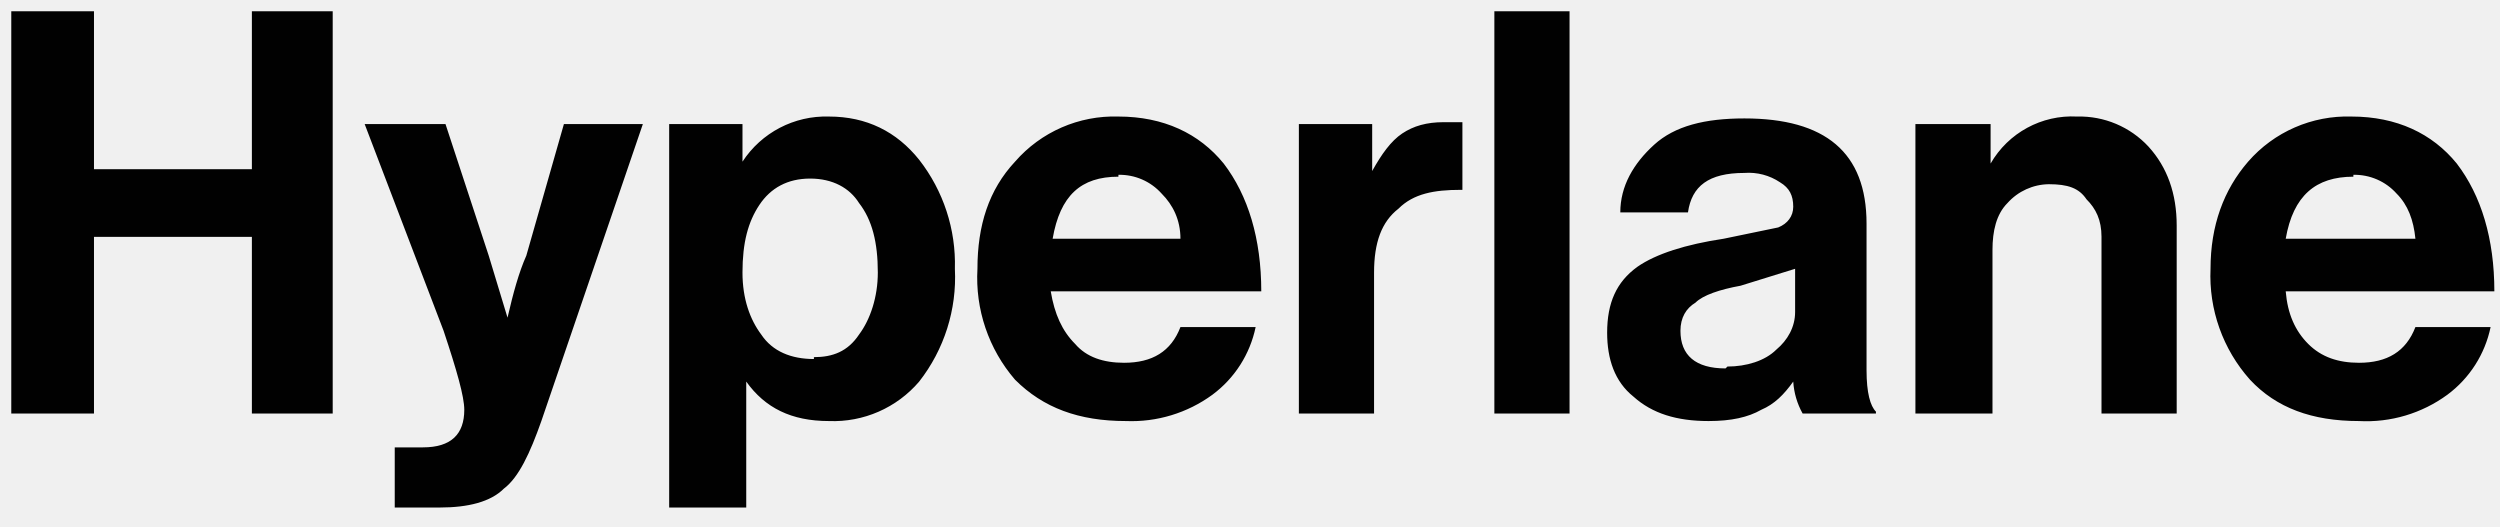
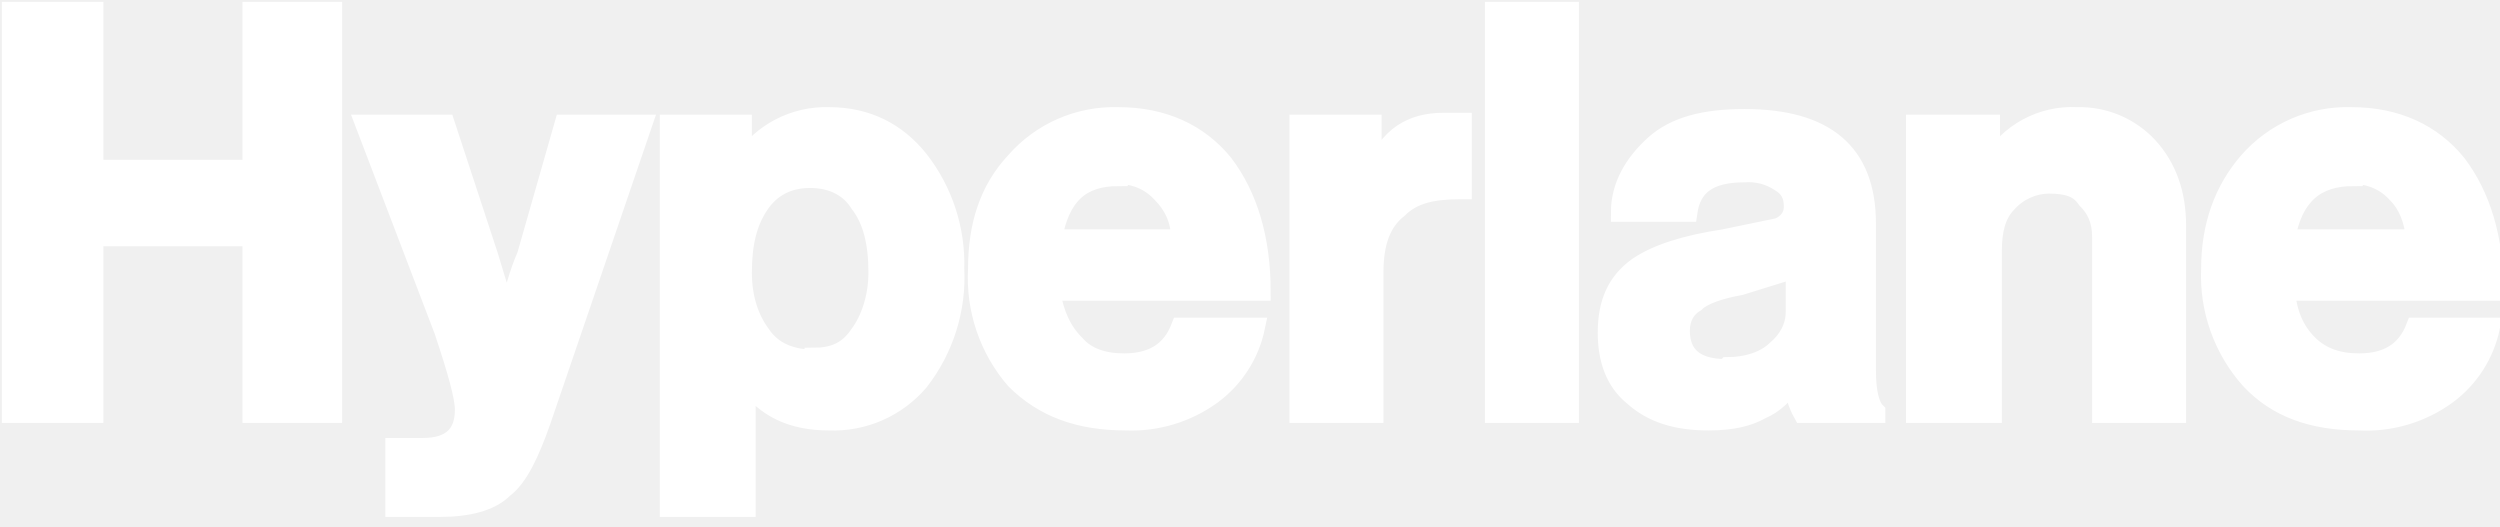
- <svg xmlns="http://www.w3.org/2000/svg" fill="none" viewBox="0 0 133 28">
-   <path d="M.6 22V.6H5V9h8.4V.6h4.3V22h-4.3v-9.4H5V22H.6ZM21 27v-3.2h1.5c1.5 0 2.2-.7 2.2-2 0-.7-.4-2.1-1.1-4.2l-4.2-11h4.3l2.3 7 1 3.3c.3-1.3.6-2.4 1-3.3l2-7h4.2l-5.4 15.8c-.6 1.7-1.2 3-2 3.6-.7.7-1.9 1-3.4 1H21Zm14.6 0V6.6h3.9v2a5.3 5.3 0 0 1 4.6-2.4c2 0 3.6.8 4.8 2.3a9 9 0 0 1 1.9 5.8 9 9 0 0 1-1.9 6 6 6 0 0 1-4.8 2.1c-2 0-3.4-.7-4.4-2.1V27h-4.1Zm7.7-8c1 0 1.8-.3 2.4-1.2.6-.8 1-2 1-3.3 0-1.6-.3-2.8-1-3.7-.5-.8-1.4-1.3-2.6-1.3-1.2 0-2.1.5-2.7 1.4-.6.9-.9 2-.9 3.6 0 1.4.4 2.5 1 3.3.6.9 1.6 1.3 2.8 1.3Zm16.6 3.4c-2.5 0-4.4-.7-5.9-2.2a8.3 8.3 0 0 1-2-5.9c0-2.3.6-4.2 2-5.7a7 7 0 0 1 5.5-2.4c2.4 0 4.3.9 5.6 2.5 1.3 1.7 2 4 2 6.8H55.9c.2 1.2.6 2.1 1.3 2.8.6.7 1.5 1 2.6 1 1.5 0 2.5-.6 3-1.9h4a6 6 0 0 1-2.3 3.6 7.3 7.3 0 0 1-4.6 1.4Zm-.4-13c-2 0-3.1 1-3.5 3.3h6.8c0-1-.4-1.8-1-2.4a3 3 0 0 0-2.3-1ZM73 6.6v2.5c.5-.9 1-1.6 1.6-2 .6-.4 1.3-.6 2.2-.6h1v3.6h-.1c-1.4 0-2.5.2-3.3 1-.9.7-1.3 1.8-1.3 3.4V22h-4V6.6h3.9ZM79.5 22V.6h4V22h-4Zm16.4 0a4 4 0 0 1-.5-1.7c-.5.7-1 1.2-1.7 1.5-.7.4-1.6.6-2.8.6-1.7 0-3-.4-4-1.3-1-.8-1.4-2-1.4-3.4 0-1.6.5-2.7 1.6-3.5 1-.7 2.6-1.2 4.6-1.5l2.9-.6c.5-.2.8-.6.8-1.1 0-.6-.2-1-.7-1.3a3 3 0 0 0-1.9-.5c-1.9 0-2.8.7-3 2.1h-3.6c0-1.4.7-2.6 1.8-3.6s2.7-1.4 4.8-1.4c4.3 0 6.5 1.8 6.5 5.6v7.8c0 1.2.2 1.9.5 2.2v.1H96Zm-4-2.5c1 0 2-.3 2.6-.9.6-.5 1-1.2 1-2v-2.3l-2.9.9c-1.1.2-2 .5-2.4.9-.5.3-.8.8-.8 1.5 0 1.3.8 2 2.4 2Zm14-12.9v2.1a5 5 0 0 1 4.6-2.5 5 5 0 0 1 3.8 1.6c1 1.1 1.5 2.5 1.5 4.2v10h-4v-9.4c0-.9-.3-1.5-.8-2-.4-.6-1-.8-2-.8a3 3 0 0 0-2.2 1c-.6.6-.8 1.5-.8 2.5V22h-4.1V6.6h4Zm19.6 15.8c-2.5 0-4.4-.7-5.8-2.2a8.3 8.3 0 0 1-2.1-5.9c0-2.3.7-4.2 2-5.7a7 7 0 0 1 5.5-2.4c2.4 0 4.3.9 5.6 2.5 1.3 1.7 2 4 2 6.8h-11.1c.1 1.2.5 2.1 1.2 2.8.7.7 1.6 1 2.7 1 1.5 0 2.5-.6 3-1.9h4a6 6 0 0 1-2.3 3.6 7.3 7.3 0 0 1-4.7 1.4Zm-.3-13c-2 0-3.2 1-3.6 3.3h6.9c-.1-1-.4-1.8-1-2.4a3 3 0 0 0-2.3-1Z" fill="#010101" />
+ <svg xmlns="http://www.w3.org/2000/svg" fill="#ffffff" stroke="#ffffff" viewBox="0 0 133 28">
+   <path d="M.6 22V.6H5V9h8.4V.6h4.3V22h-4.3v-9.4H5V22H.6ZM21 27v-3.2h1.5c1.5 0 2.2-.7 2.2-2 0-.7-.4-2.1-1.1-4.2l-4.2-11h4.3l2.3 7 1 3.3c.3-1.3.6-2.4 1-3.3l2-7h4.2l-5.4 15.8c-.6 1.7-1.2 3-2 3.6-.7.7-1.9 1-3.4 1H21Zm14.6 0V6.6h3.9v2a5.3 5.3 0 0 1 4.6-2.4c2 0 3.6.8 4.8 2.3a9 9 0 0 1 1.9 5.8 9 9 0 0 1-1.9 6 6 6 0 0 1-4.8 2.1c-2 0-3.4-.7-4.4-2.1V27h-4.1Zm7.7-8c1 0 1.8-.3 2.4-1.2.6-.8 1-2 1-3.3 0-1.6-.3-2.8-1-3.7-.5-.8-1.4-1.3-2.6-1.3-1.2 0-2.1.5-2.7 1.4-.6.9-.9 2-.9 3.6 0 1.4.4 2.5 1 3.3.6.9 1.6 1.3 2.8 1.3Zm16.6 3.4c-2.5 0-4.4-.7-5.9-2.2a8.3 8.3 0 0 1-2-5.9c0-2.3.6-4.2 2-5.7a7 7 0 0 1 5.5-2.4c2.4 0 4.3.9 5.6 2.5 1.3 1.7 2 4 2 6.8H55.9c.2 1.2.6 2.1 1.3 2.8.6.7 1.5 1 2.6 1 1.5 0 2.5-.6 3-1.9h4a6 6 0 0 1-2.3 3.6 7.3 7.3 0 0 1-4.6 1.4Zm-.4-13c-2 0-3.1 1-3.5 3.3h6.8c0-1-.4-1.8-1-2.4a3 3 0 0 0-2.3-1ZM73 6.6v2.5c.5-.9 1-1.6 1.6-2 .6-.4 1.3-.6 2.2-.6h1v3.6h-.1c-1.4 0-2.5.2-3.3 1-.9.7-1.3 1.8-1.3 3.4V22h-4V6.6h3.9ZM79.5 22V.6h4V22h-4Zm16.4 0a4 4 0 0 1-.5-1.7c-.5.7-1 1.2-1.7 1.5-.7.4-1.6.6-2.8.6-1.7 0-3-.4-4-1.3-1-.8-1.4-2-1.4-3.4 0-1.6.5-2.7 1.6-3.5 1-.7 2.6-1.2 4.6-1.5l2.9-.6c.5-.2.8-.6.8-1.1 0-.6-.2-1-.7-1.3a3 3 0 0 0-1.9-.5c-1.9 0-2.8.7-3 2.1h-3.6c0-1.4.7-2.6 1.8-3.6s2.7-1.4 4.8-1.4c4.3 0 6.5 1.8 6.5 5.6v7.8c0 1.2.2 1.9.5 2.2v.1H96Zm-4-2.5c1 0 2-.3 2.6-.9.6-.5 1-1.2 1-2v-2.3l-2.9.9c-1.1.2-2 .5-2.4.9-.5.3-.8.8-.8 1.5 0 1.3.8 2 2.4 2Zm14-12.9v2.1a5 5 0 0 1 4.6-2.5 5 5 0 0 1 3.8 1.6c1 1.1 1.5 2.5 1.5 4.2v10h-4v-9.4c0-.9-.3-1.5-.8-2-.4-.6-1-.8-2-.8a3 3 0 0 0-2.2 1c-.6.6-.8 1.5-.8 2.5V22h-4.1V6.6h4Zm19.6 15.8c-2.5 0-4.4-.7-5.8-2.2a8.3 8.3 0 0 1-2.1-5.9c0-2.3.7-4.2 2-5.7a7 7 0 0 1 5.5-2.4c2.4 0 4.3.9 5.6 2.5 1.3 1.7 2 4 2 6.8h-11.1c.1 1.2.5 2.1 1.2 2.8.7.7 1.6 1 2.7 1 1.5 0 2.5-.6 3-1.9h4a6 6 0 0 1-2.3 3.6 7.3 7.3 0 0 1-4.7 1.4Zm-.3-13c-2 0-3.2 1-3.6 3.3h6.9c-.1-1-.4-1.8-1-2.4a3 3 0 0 0-2.3-1Z" fill="#ffffff" />
</svg>
